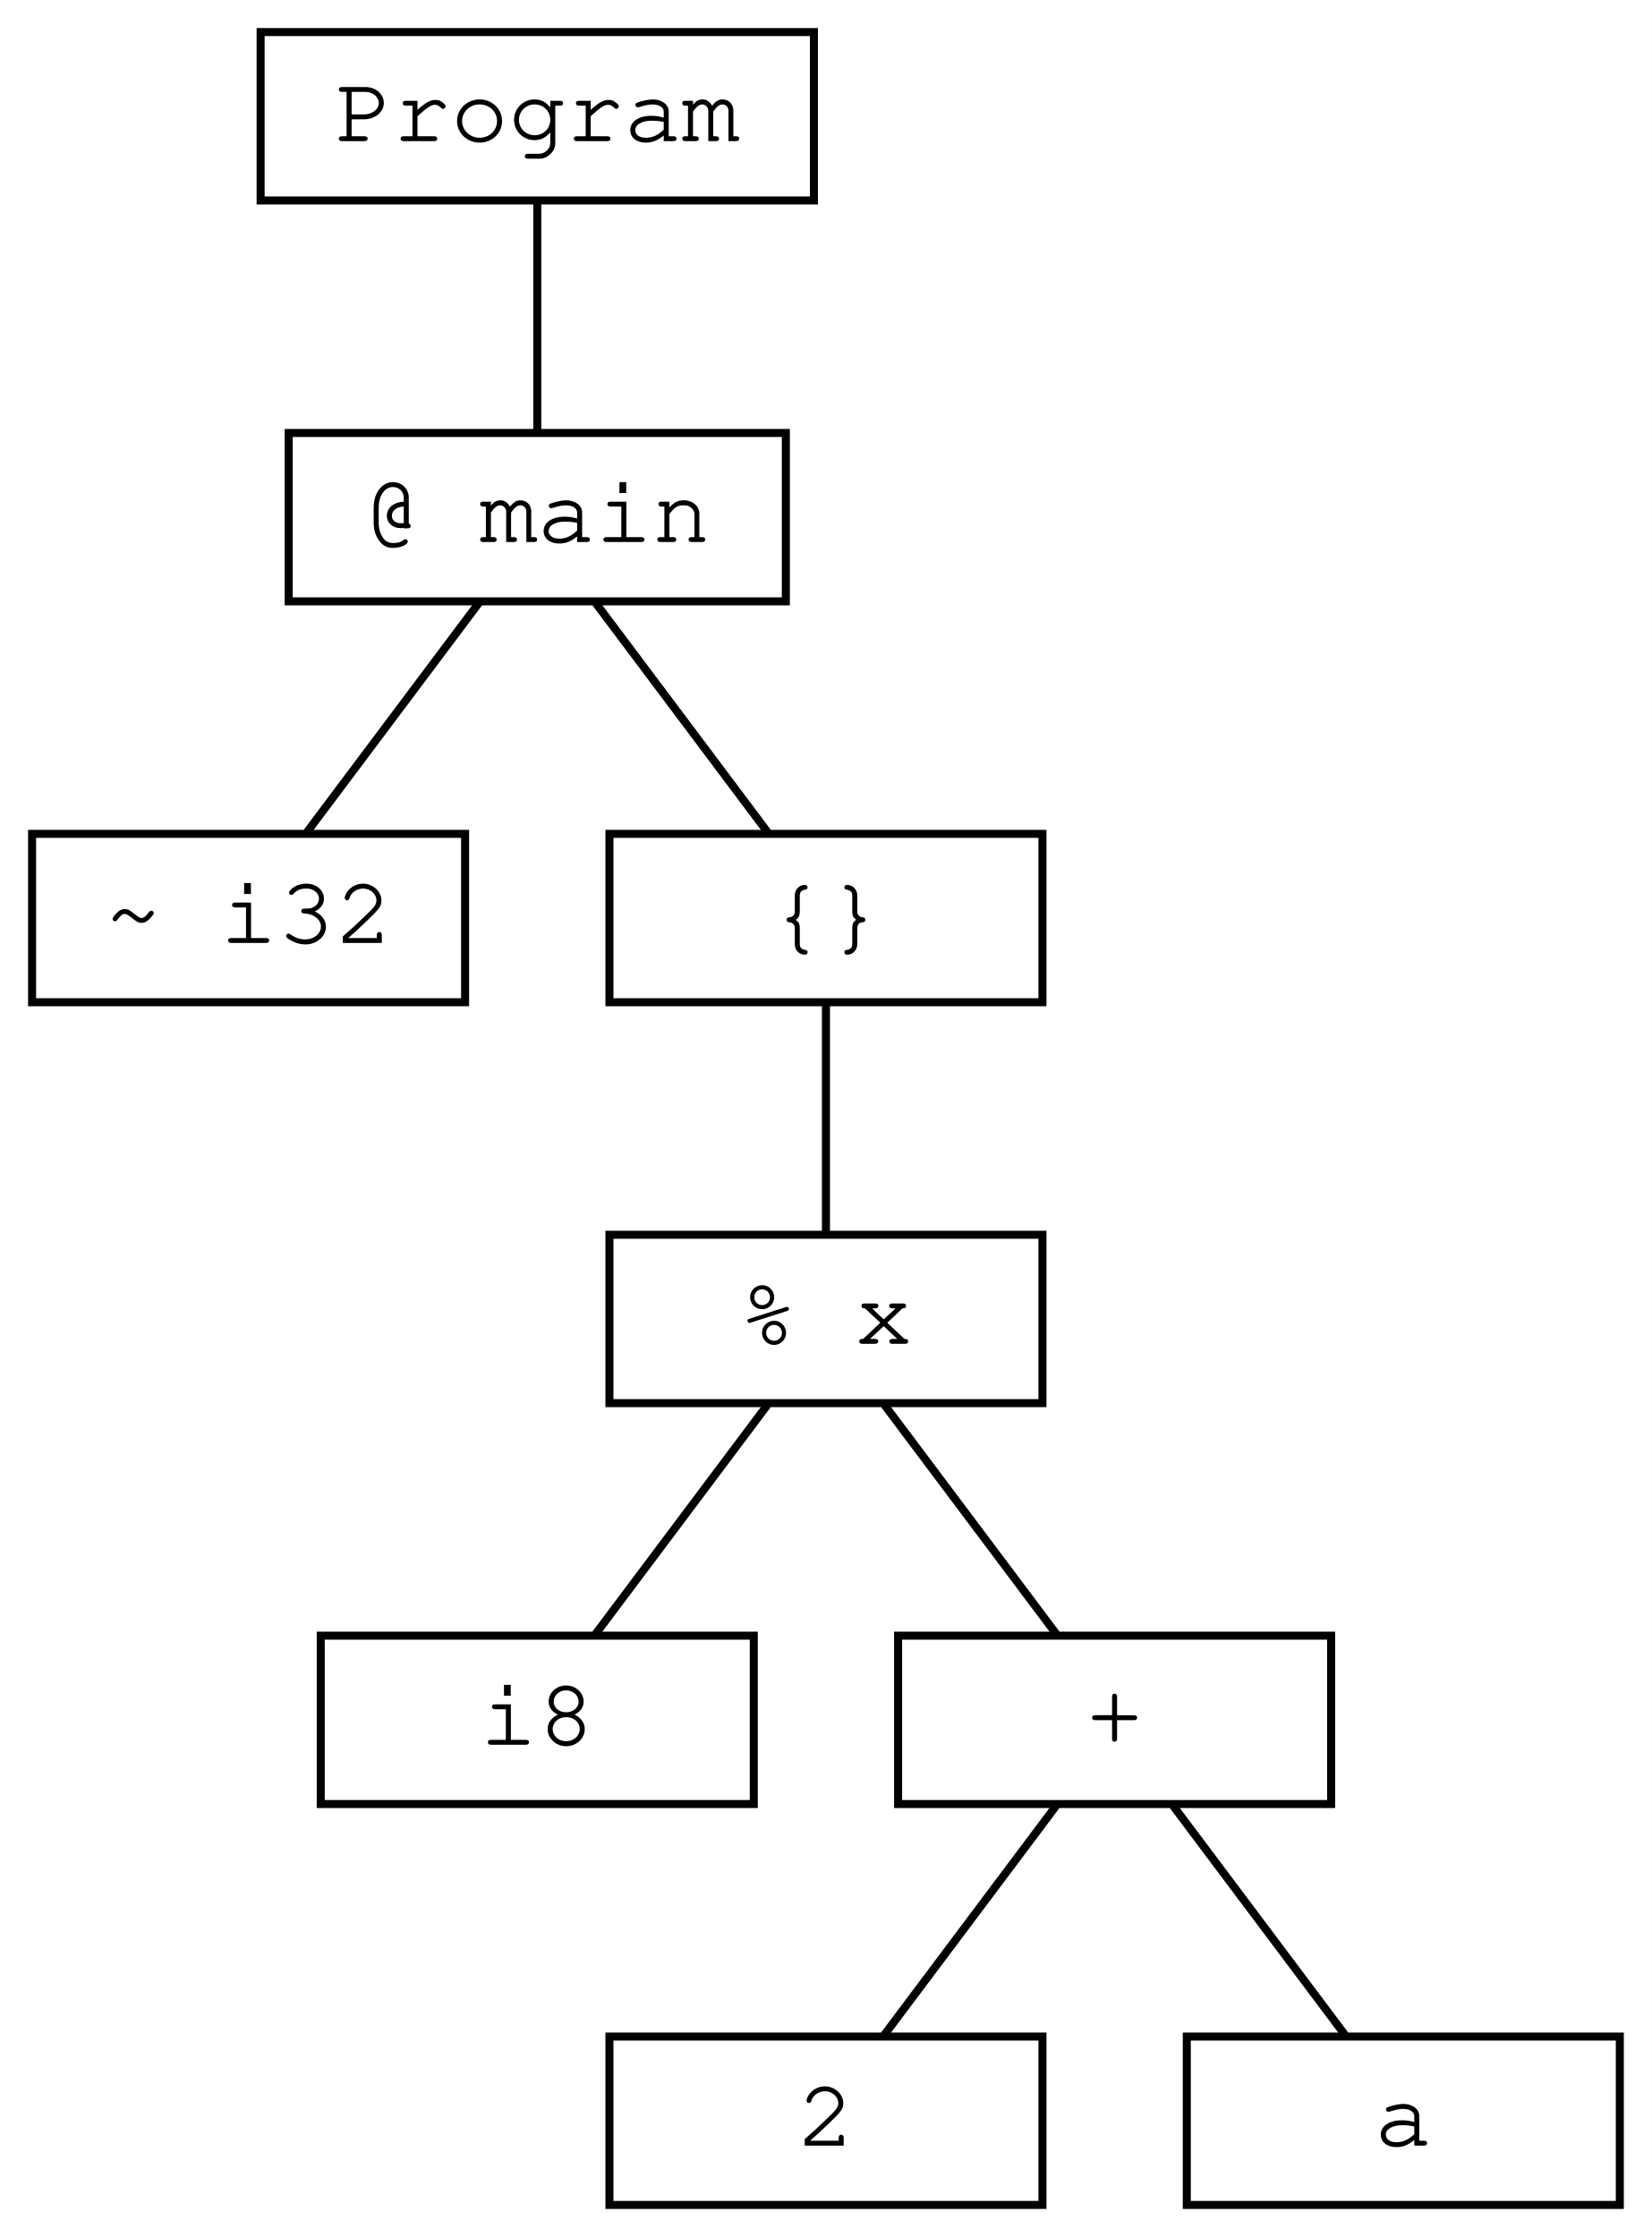
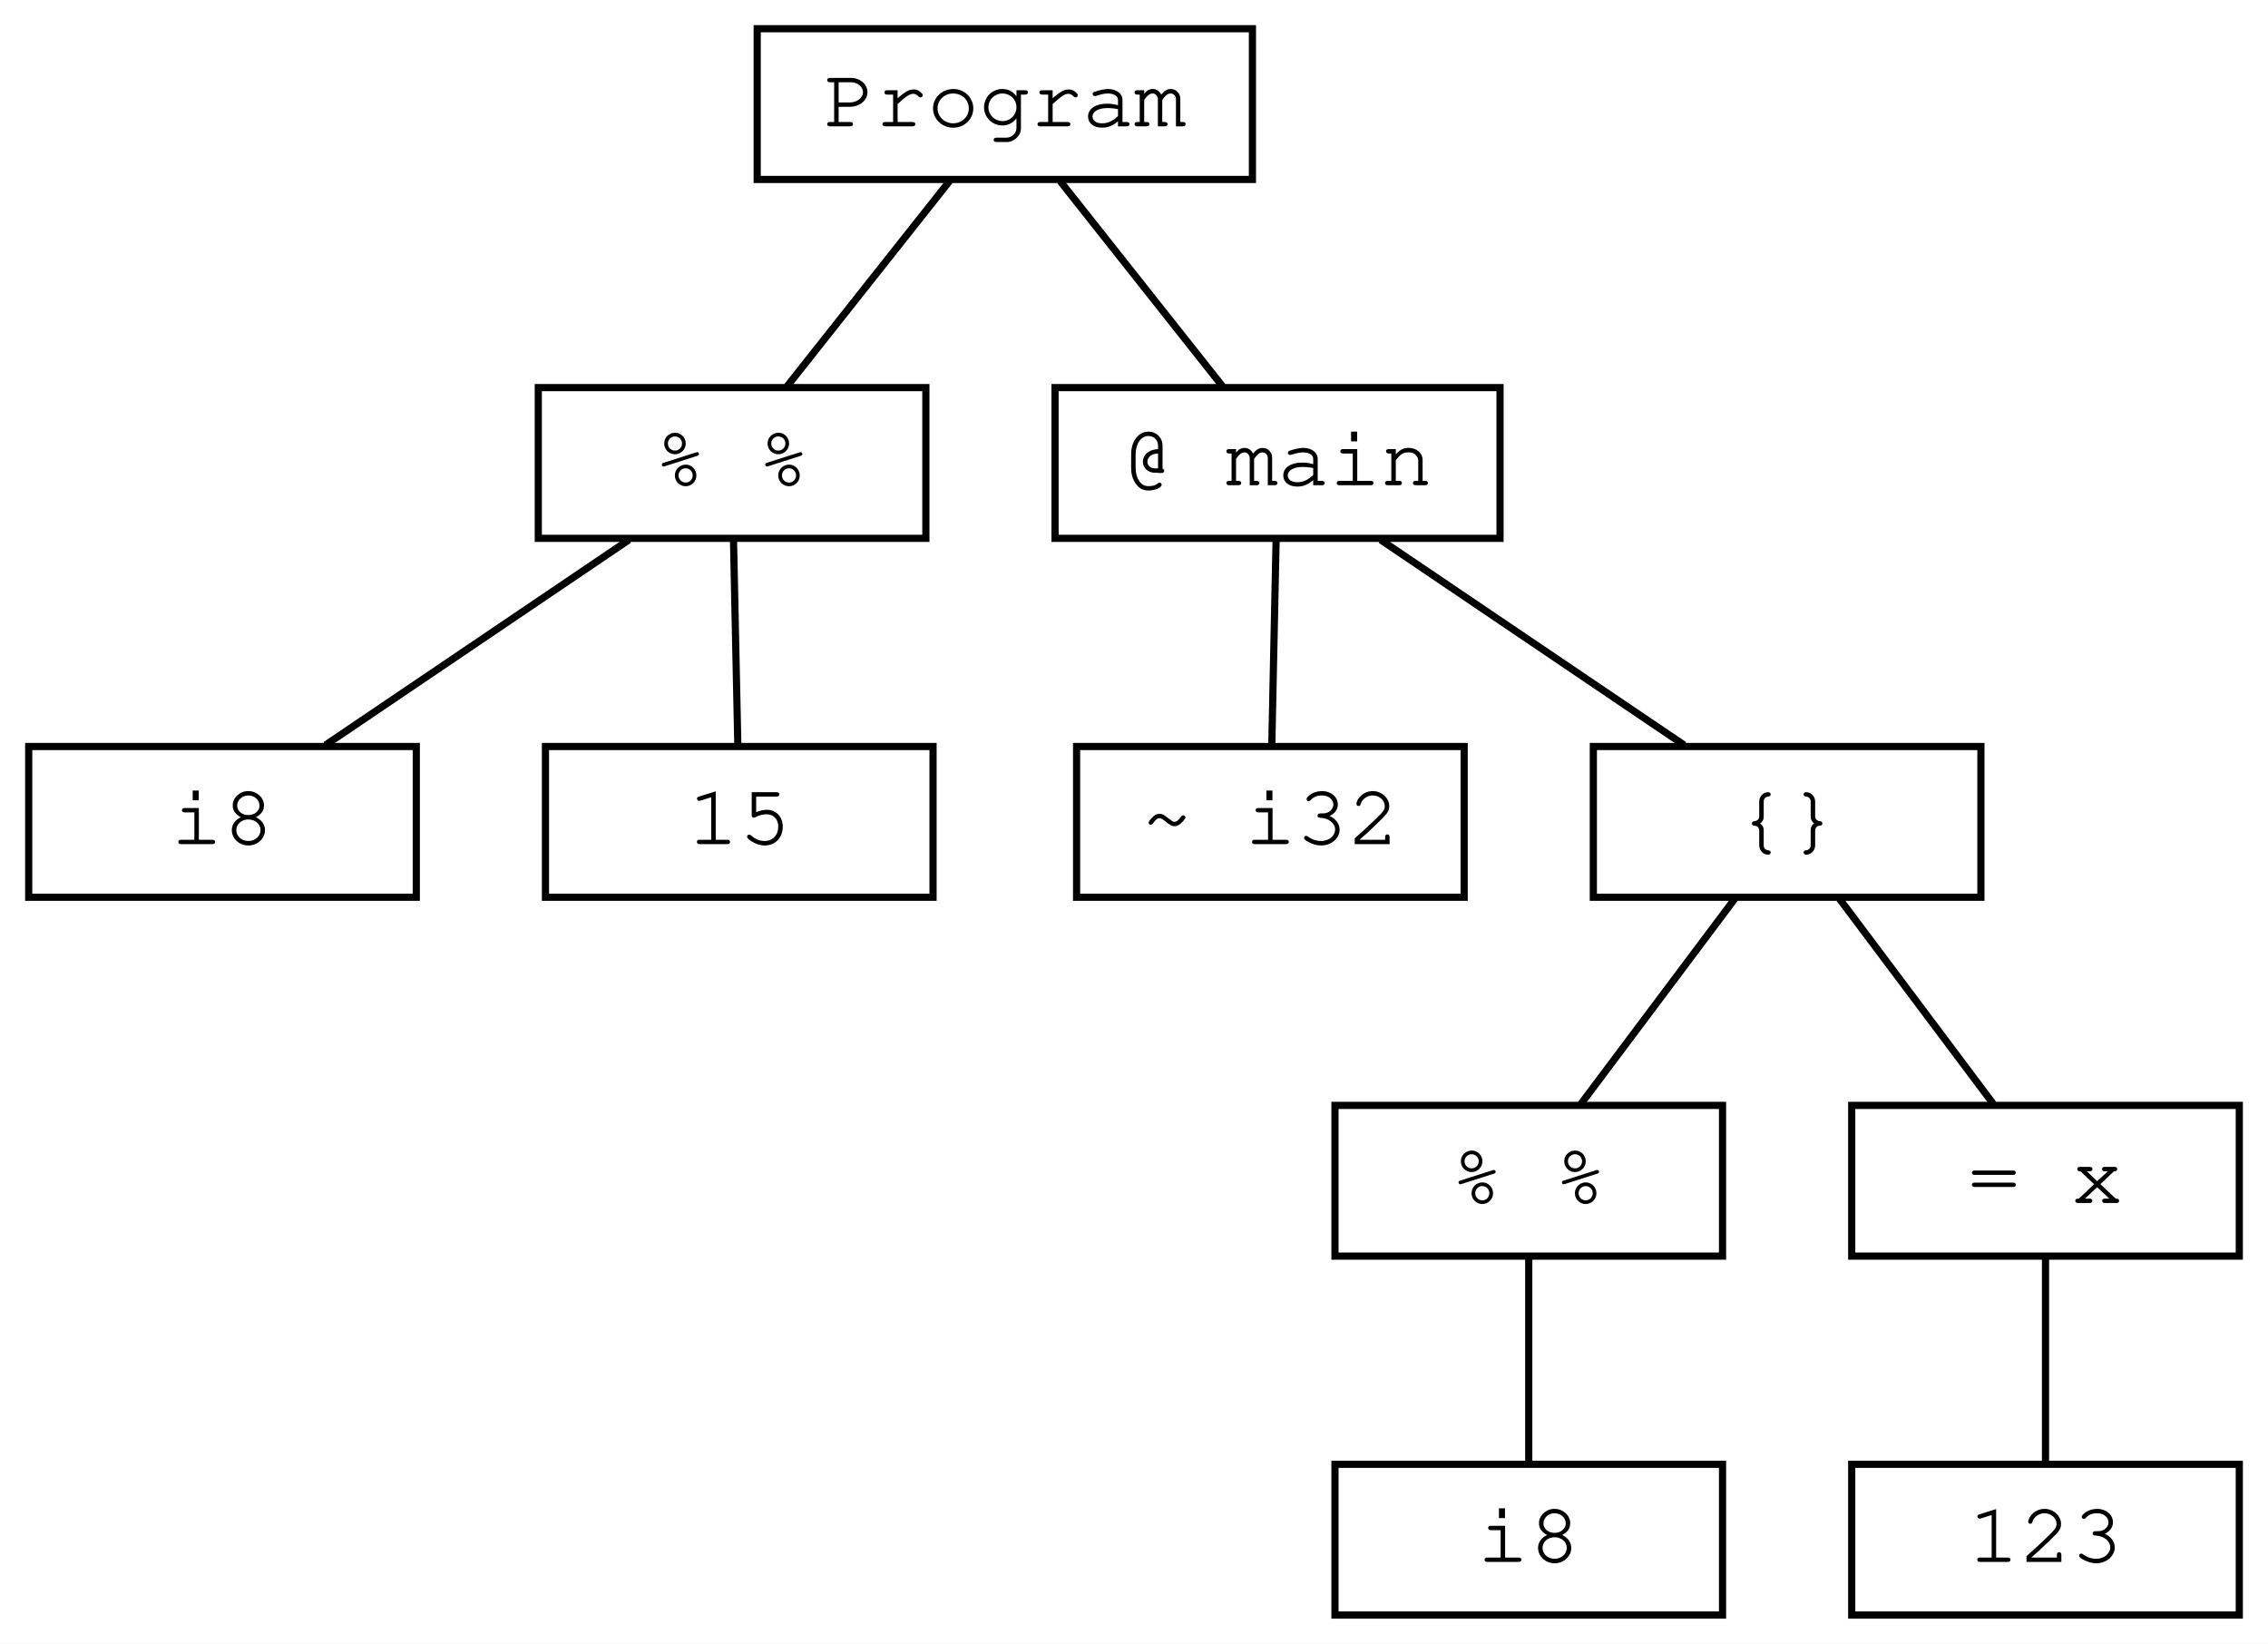
- <svg xmlns="http://www.w3.org/2000/svg" width="206pt" height="279pt" viewBox="0.00 0.00 206.00 279.00">
-   <g id="graph0" class="graph" transform="scale(1 1) rotate(0) translate(4 275)">
-     <polygon fill="white" stroke="transparent" points="-4,4 -4,-275 202,-275 202,4 -4,4" />
+ <svg xmlns="http://www.w3.org/2000/svg" width="316pt" height="229pt" viewBox="0.00 0.00 316.00 229.00">
+   <g id="graph0" class="graph" transform="scale(1 1) rotate(0) translate(4 225)">
+     <polygon fill="white" stroke="transparent" points="-4,4 -4,-225 312,-225 312,4 -4,4" />
    <g id="node1" class="node">
-       <polygon fill="none" stroke="black" points="97.5,-271 28.5,-271 28.5,-250 97.5,-250 97.5,-271" />
-       <text text-anchor="middle" x="63" y="-257.4" font-family="Courier,monospace" font-size="12.00">Program</text>
+       <polygon fill="none" stroke="black" points="170.5,-221 101.5,-221 101.5,-200 170.5,-200 170.5,-221" />
+       <text text-anchor="middle" x="136" y="-207.4" font-family="Courier,monospace" font-size="12.00">Program</text>
    </g>
    <g id="node2" class="node">
-       <polygon fill="none" stroke="black" points="94,-221 32,-221 32,-200 94,-200 94,-221" />
-       <text text-anchor="middle" x="63" y="-207.4" font-family="Courier,monospace" font-size="12.00">@ main</text>
+       <polygon fill="none" stroke="black" points="125,-171 71,-171 71,-150 125,-150 125,-171" />
+       <text text-anchor="middle" x="98" y="-157.4" font-family="Courier,monospace" font-size="12.00">% %</text>
    </g>
    <g id="edge1" class="edge">
-       <path fill="none" stroke="black" d="M63,-249.79C63,-241.46 63,-229.52 63,-221.2" />
+       <path fill="none" stroke="black" d="M128.31,-199.79C121.72,-191.46 112.27,-179.52 105.68,-171.2" />
+     </g>
+     <g id="node5" class="node">
+       <polygon fill="none" stroke="black" points="205,-171 143,-171 143,-150 205,-150 205,-171" />
+       <text text-anchor="middle" x="174" y="-157.4" font-family="Courier,monospace" font-size="12.00">@ main</text>
+     </g>
+     <g id="edge4" class="edge">
+       <path fill="none" stroke="black" d="M143.69,-199.79C150.28,-191.46 159.73,-179.52 166.32,-171.2" />
    </g>
    <g id="node3" class="node">
-       <polygon fill="none" stroke="black" points="54,-171 0,-171 0,-150 54,-150 54,-171" />
-       <text text-anchor="middle" x="27" y="-157.4" font-family="Courier,monospace" font-size="12.00">~ i32</text>
+       <polygon fill="none" stroke="black" points="54,-121 0,-121 0,-100 54,-100 54,-121" />
+       <text text-anchor="middle" x="27" y="-107.4" font-family="Courier,monospace" font-size="12.00">i8</text>
    </g>
    <g id="edge2" class="edge">
-       <path fill="none" stroke="black" d="M55.71,-199.79C49.47,-191.46 40.52,-179.52 34.27,-171.2" />
+       <path fill="none" stroke="black" d="M83.63,-149.79C71.31,-141.46 53.66,-129.52 41.35,-121.2" />
    </g>
    <g id="node4" class="node">
-       <polygon fill="none" stroke="black" points="126,-171 72,-171 72,-150 126,-150 126,-171" />
-       <text text-anchor="middle" x="99" y="-157.4" font-family="Courier,monospace" font-size="12.00">{}</text>
+       <polygon fill="none" stroke="black" points="126,-121 72,-121 72,-100 126,-100 126,-121" />
+       <text text-anchor="middle" x="99" y="-107.4" font-family="Courier,monospace" font-size="12.00">15</text>
    </g>
    <g id="edge3" class="edge">
-       <path fill="none" stroke="black" d="M70.29,-199.79C76.53,-191.46 85.48,-179.52 91.73,-171.2" />
-     </g>
-     <g id="node5" class="node">
-       <polygon fill="none" stroke="black" points="126,-121 72,-121 72,-100 126,-100 126,-121" />
-       <text text-anchor="middle" x="99" y="-107.4" font-family="Courier,monospace" font-size="12.00">% x</text>
-     </g>
-     <g id="edge4" class="edge">
-       <path fill="none" stroke="black" d="M99,-149.79C99,-141.46 99,-129.52 99,-121.2" />
+       <path fill="none" stroke="black" d="M98.2,-149.79C98.38,-141.46 98.62,-129.52 98.8,-121.2" />
    </g>
    <g id="node6" class="node">
-       <polygon fill="none" stroke="black" points="90,-71 36,-71 36,-50 90,-50 90,-71" />
-       <text text-anchor="middle" x="63" y="-57.4" font-family="Courier,monospace" font-size="12.00">i8</text>
+       <polygon fill="none" stroke="black" points="200,-121 146,-121 146,-100 200,-100 200,-121" />
+       <text text-anchor="middle" x="173" y="-107.4" font-family="Courier,monospace" font-size="12.00">~ i32</text>
    </g>
    <g id="edge5" class="edge">
-       <path fill="none" stroke="black" d="M91.71,-99.79C85.47,-91.46 76.52,-79.52 70.27,-71.2" />
+       <path fill="none" stroke="black" d="M173.8,-149.79C173.62,-141.46 173.38,-129.52 173.2,-121.2" />
    </g>
    <g id="node7" class="node">
-       <polygon fill="none" stroke="black" points="162,-71 108,-71 108,-50 162,-50 162,-71" />
-       <text text-anchor="middle" x="135" y="-57.4" font-family="Courier,monospace" font-size="12.00">+</text>
+       <polygon fill="none" stroke="black" points="272,-121 218,-121 218,-100 272,-100 272,-121" />
+       <text text-anchor="middle" x="245" y="-107.4" font-family="Courier,monospace" font-size="12.00">{}</text>
    </g>
    <g id="edge6" class="edge">
-       <path fill="none" stroke="black" d="M106.29,-99.79C112.53,-91.46 121.48,-79.52 127.73,-71.2" />
+       <path fill="none" stroke="black" d="M188.37,-149.79C200.69,-141.46 218.34,-129.52 230.65,-121.2" />
    </g>
    <g id="node8" class="node">
-       <polygon fill="none" stroke="black" points="126,-21 72,-21 72,0 126,0 126,-21" />
-       <text text-anchor="middle" x="99" y="-7.4" font-family="Courier,monospace" font-size="12.00">2</text>
+       <polygon fill="none" stroke="black" points="236,-71 182,-71 182,-50 236,-50 236,-71" />
+       <text text-anchor="middle" x="209" y="-57.4" font-family="Courier,monospace" font-size="12.00">% %</text>
    </g>
    <g id="edge7" class="edge">
-       <path fill="none" stroke="black" d="M127.71,-49.79C121.47,-41.46 112.52,-29.52 106.27,-21.2" />
+       <path fill="none" stroke="black" d="M237.71,-99.79C231.47,-91.46 222.52,-79.52 216.27,-71.2" />
+     </g>
+     <g id="node10" class="node">
+       <polygon fill="none" stroke="black" points="308,-71 254,-71 254,-50 308,-50 308,-71" />
+       <text text-anchor="middle" x="281" y="-57.4" font-family="Courier,monospace" font-size="12.00">= x</text>
+     </g>
+     <g id="edge9" class="edge">
+       <path fill="none" stroke="black" d="M252.29,-99.79C258.53,-91.46 267.48,-79.52 273.73,-71.2" />
    </g>
    <g id="node9" class="node">
-       <polygon fill="none" stroke="black" points="198,-21 144,-21 144,0 198,0 198,-21" />
-       <text text-anchor="middle" x="171" y="-7.4" font-family="Courier,monospace" font-size="12.00">a</text>
+       <polygon fill="none" stroke="black" points="236,-21 182,-21 182,0 236,0 236,-21" />
+       <text text-anchor="middle" x="209" y="-7.4" font-family="Courier,monospace" font-size="12.00">i8</text>
    </g>
    <g id="edge8" class="edge">
-       <path fill="none" stroke="black" d="M142.29,-49.79C148.53,-41.46 157.48,-29.52 163.73,-21.2" />
+       <path fill="none" stroke="black" d="M209,-49.79C209,-41.46 209,-29.52 209,-21.2" />
+     </g>
+     <g id="node11" class="node">
+       <polygon fill="none" stroke="black" points="308,-21 254,-21 254,0 308,0 308,-21" />
+       <text text-anchor="middle" x="281" y="-7.4" font-family="Courier,monospace" font-size="12.00">123</text>
+     </g>
+     <g id="edge10" class="edge">
+       <path fill="none" stroke="black" d="M281,-49.79C281,-41.46 281,-29.52 281,-21.2" />
    </g>
  </g>
</svg>
